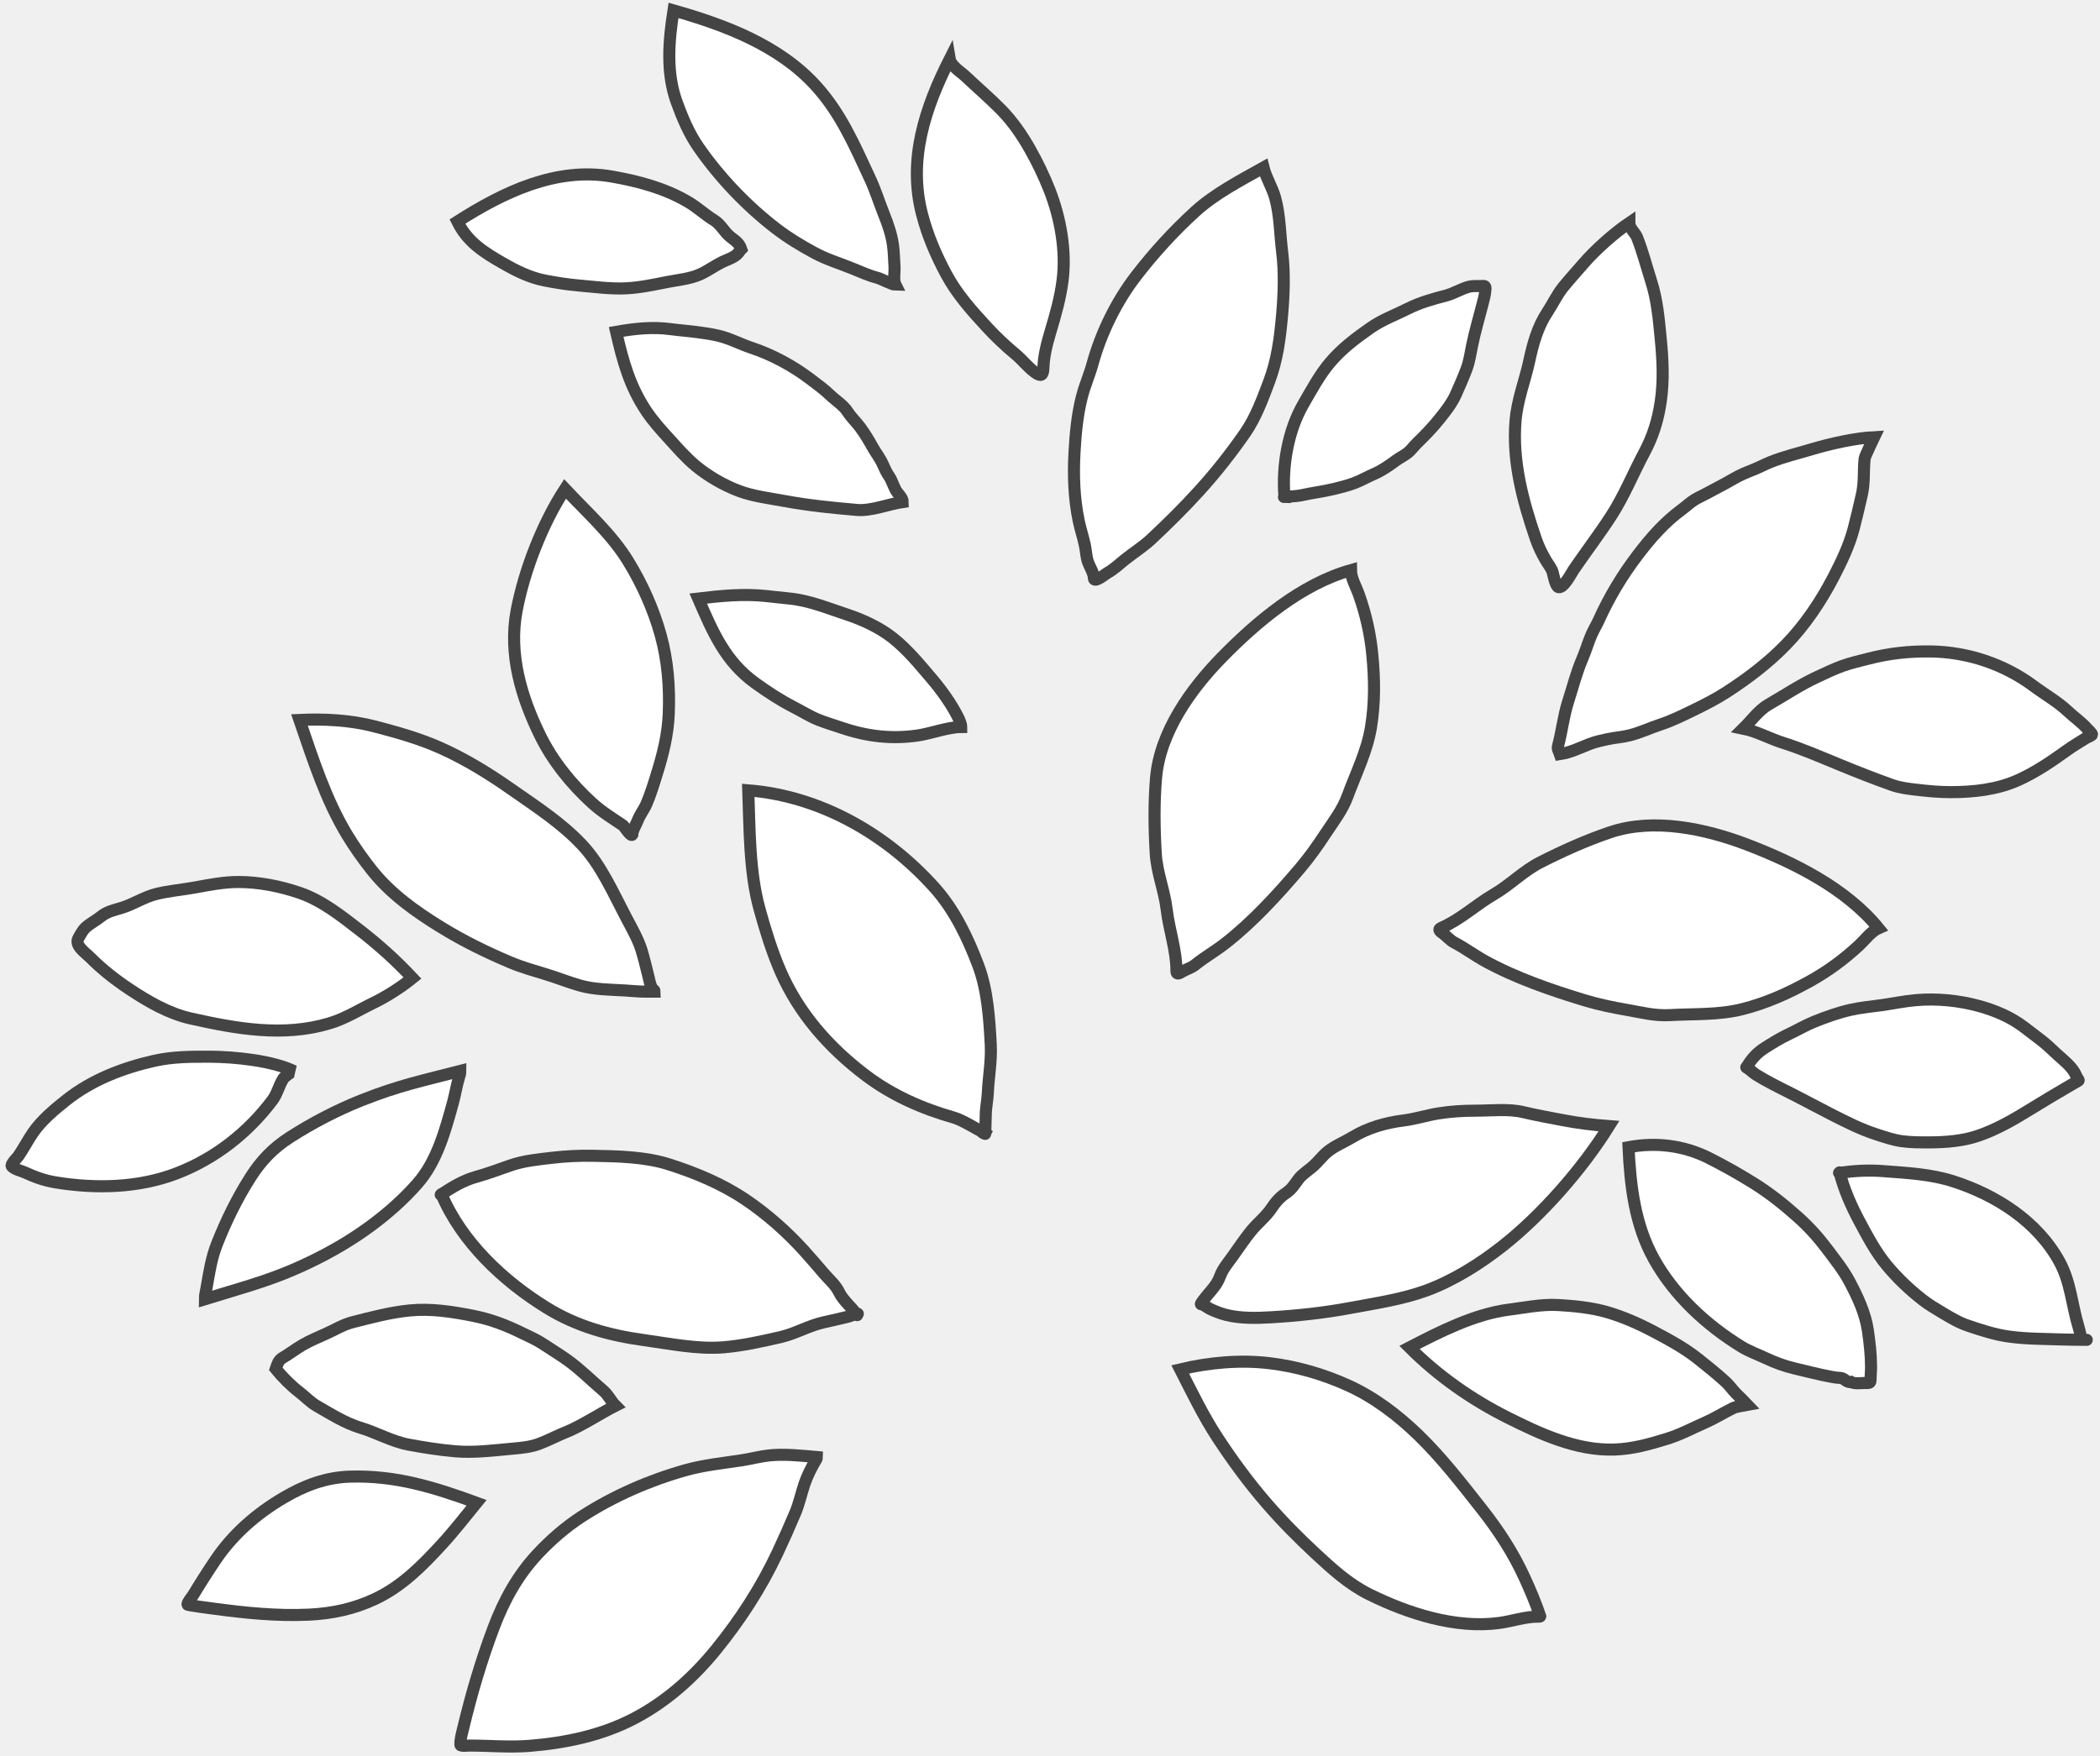
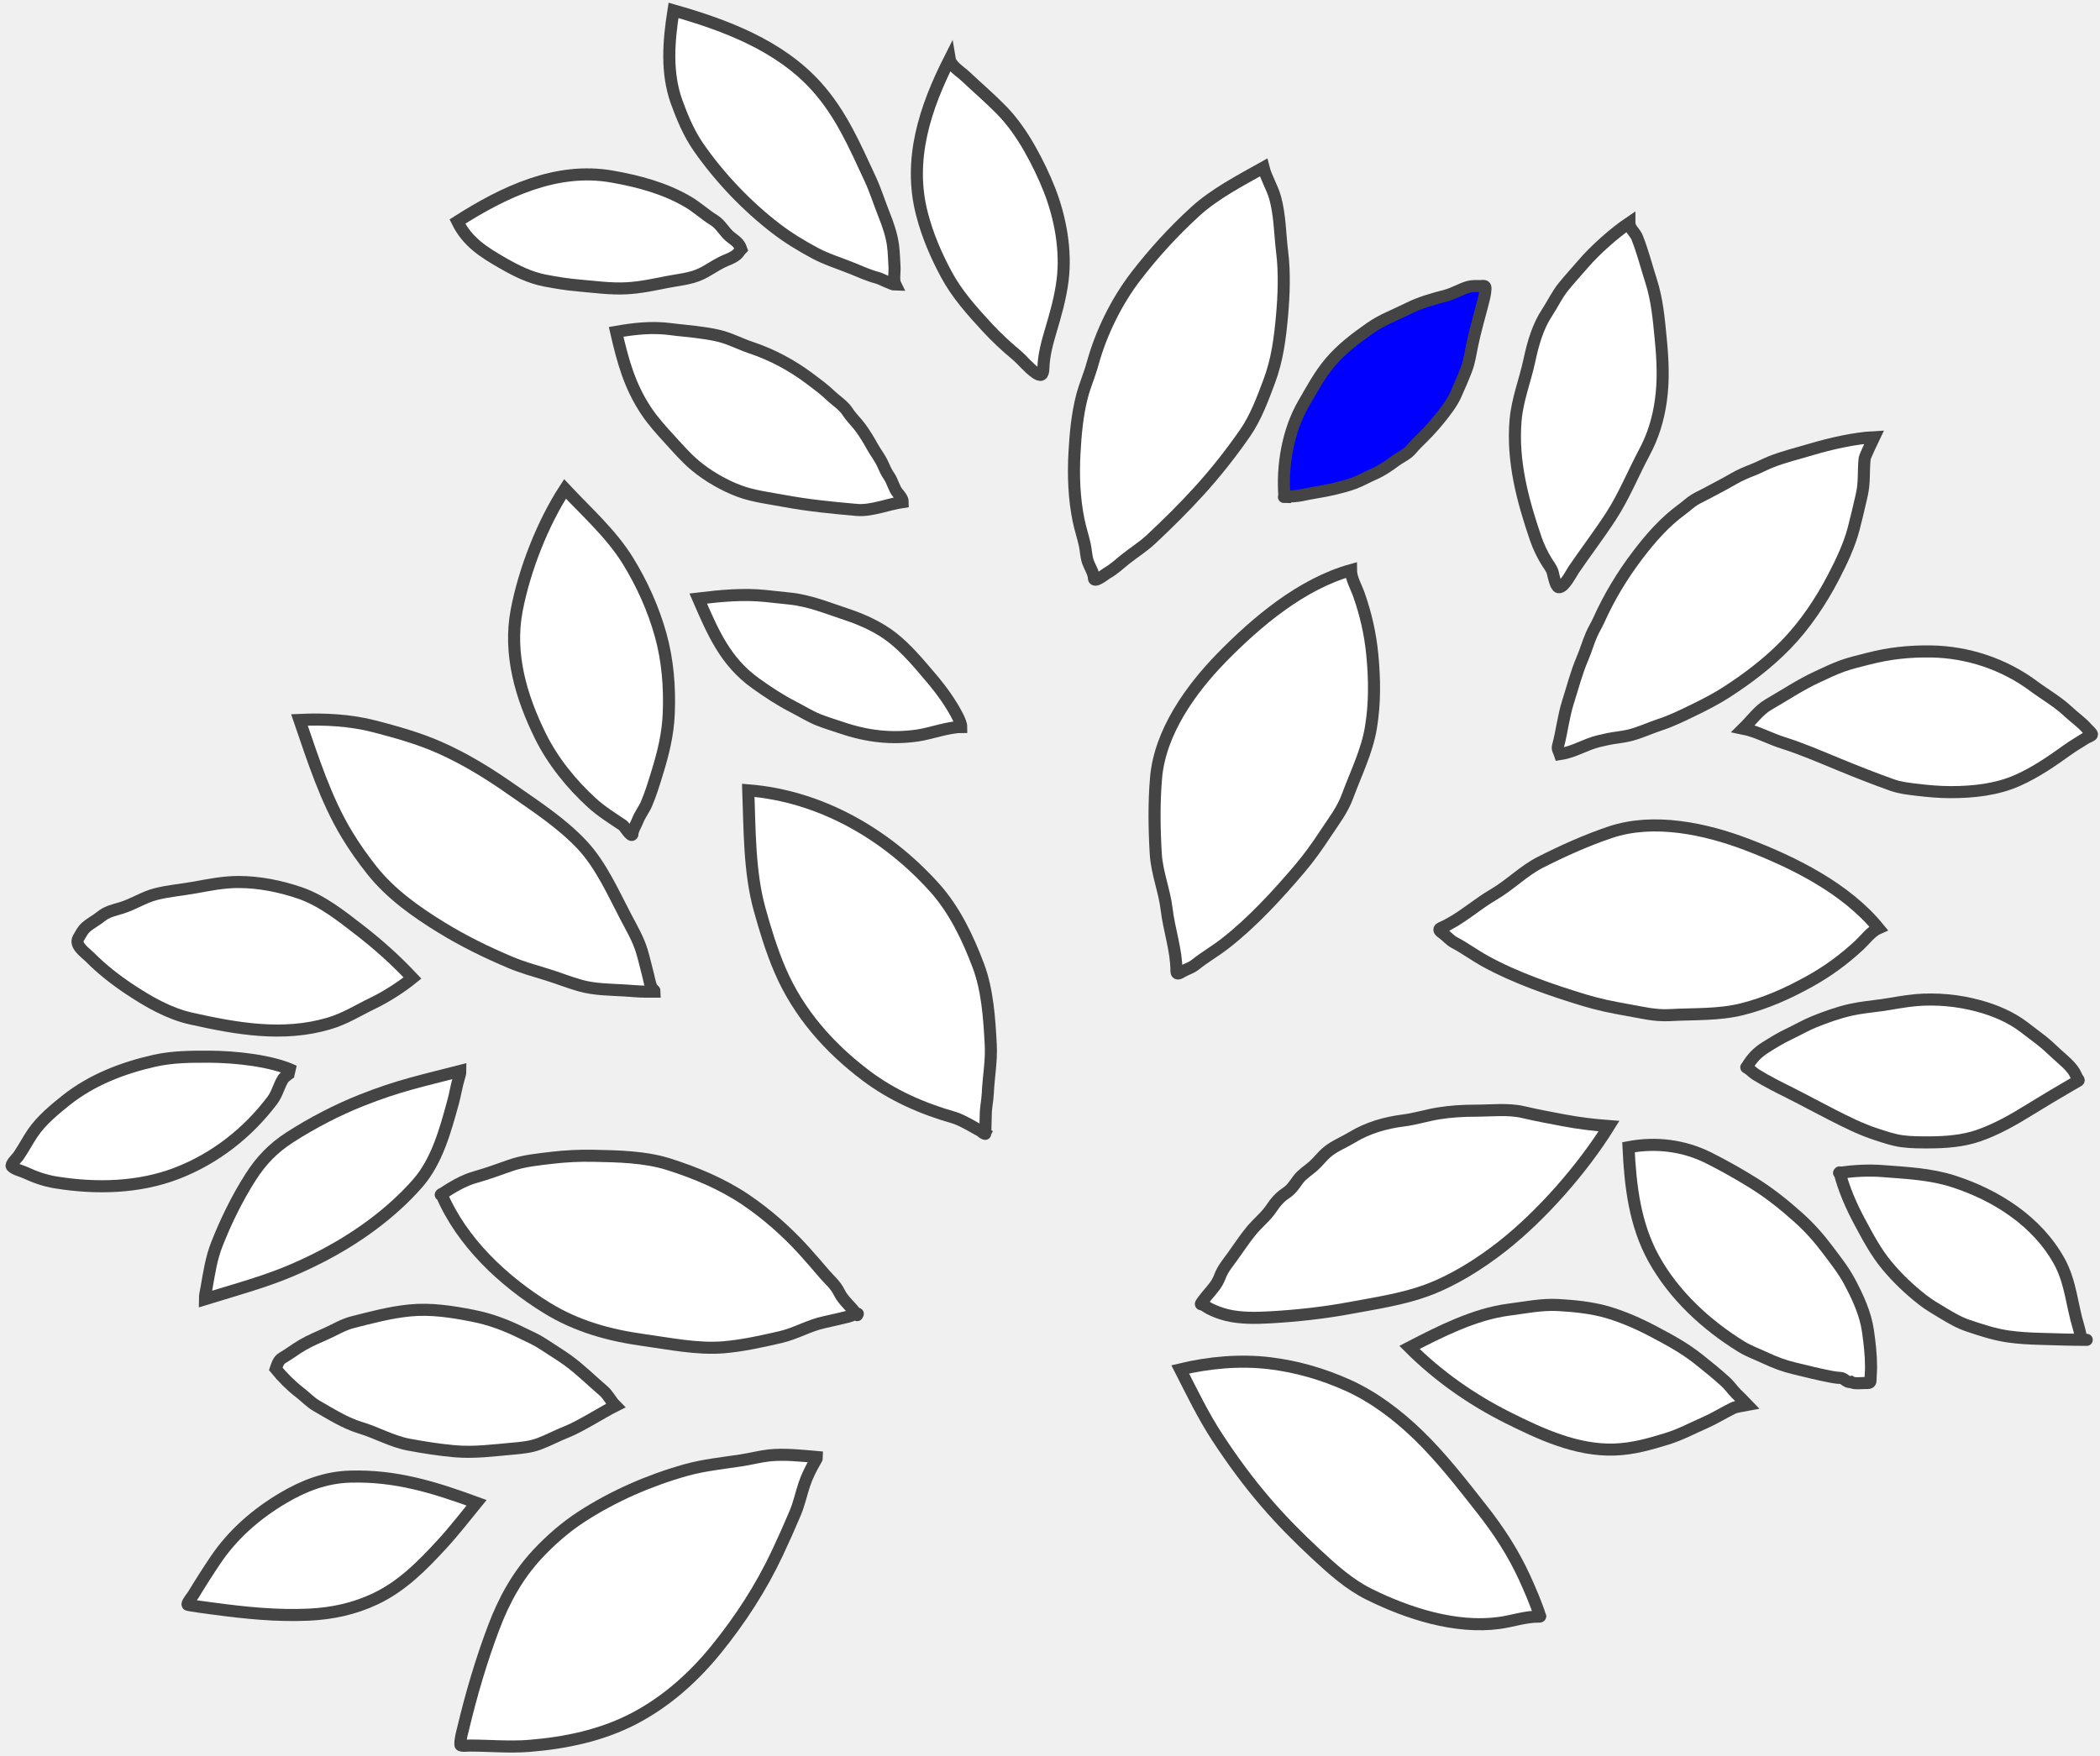
<svg xmlns="http://www.w3.org/2000/svg" width="348" height="291" viewBox="0 0 348 291" fill="none">
  <g id="design-freepik">
-     <path d="M212.854 82.368C212.855 82.376 212.856 82.384 212.856 82.392C212.583 82.392 212.629 82.384 212.854 82.368C212.429 77.176 213.45 71.329 216.021 66.913C217.386 64.568 218.64 62.184 220.406 60.096C222.363 57.783 224.639 56.075 227.098 54.353C229.065 52.977 231.239 52.202 233.372 51.13C235.346 50.137 237.505 49.545 239.636 48.986C240.925 48.648 242.101 47.885 243.392 47.536C243.97 47.38 244.743 47.417 245.329 47.417C245.916 47.417 246.199 47.248 246.165 47.922C246.119 48.842 245.834 49.796 245.606 50.679C245.046 52.847 244.423 54.982 243.967 57.176C243.684 58.539 243.508 59.903 243.012 61.214C242.469 62.647 241.839 64.083 241.21 65.48C240.583 66.871 239.493 68.254 238.539 69.442C237.363 70.908 236.093 72.215 234.751 73.518C234.251 74.004 233.852 74.598 233.307 75.038C232.71 75.519 231.991 75.85 231.37 76.302C230.143 77.195 229.061 77.98 227.663 78.582C226.565 79.054 225.539 79.663 224.417 80.08C223.271 80.506 222.151 80.784 220.965 81.068C219.217 81.486 217.418 81.695 215.657 82.094C215.008 82.24 213.402 82.329 212.854 82.368Z" fill="white" />
+     <path d="M212.854 82.368C212.855 82.376 212.856 82.384 212.856 82.392C212.583 82.392 212.629 82.384 212.854 82.368C212.429 77.176 213.45 71.329 216.021 66.913C217.386 64.568 218.64 62.184 220.406 60.096C222.363 57.783 224.639 56.075 227.098 54.353C229.065 52.977 231.239 52.202 233.372 51.13C235.346 50.137 237.505 49.545 239.636 48.986C240.925 48.648 242.101 47.885 243.392 47.536C243.97 47.38 244.743 47.417 245.329 47.417C245.916 47.417 246.199 47.248 246.165 47.922C246.119 48.842 245.834 49.796 245.606 50.679C245.046 52.847 244.423 54.982 243.967 57.176C243.684 58.539 243.508 59.903 243.012 61.214C242.469 62.647 241.839 64.083 241.21 65.48C240.583 66.871 239.493 68.254 238.539 69.442C237.363 70.908 236.093 72.215 234.751 73.518C234.251 74.004 233.852 74.598 233.307 75.038C232.71 75.519 231.991 75.85 231.37 76.302C230.143 77.195 229.061 77.98 227.663 78.582C226.565 79.054 225.539 79.663 224.417 80.08C223.271 80.506 222.151 80.784 220.965 81.068C219.217 81.486 217.418 81.695 215.657 82.094C215.008 82.24 213.402 82.329 212.854 82.368Z" fill="blue" />
    <path d="M212.856 82.392C212.426 77.194 213.446 71.336 216.021 66.913C217.386 64.568 218.64 62.184 220.406 60.096C222.363 57.783 224.639 56.075 227.098 54.353C229.065 52.977 231.239 52.202 233.372 51.13C235.346 50.137 237.505 49.545 239.636 48.986C240.925 48.648 242.101 47.885 243.392 47.536C243.97 47.38 244.743 47.417 245.329 47.417C245.916 47.417 246.199 47.248 246.165 47.922C246.119 48.842 245.834 49.796 245.606 50.679C245.046 52.847 244.423 54.982 243.967 57.176C243.684 58.539 243.508 59.903 243.012 61.214C242.469 62.647 241.839 64.083 241.21 65.48C240.583 66.871 239.493 68.254 238.539 69.442C237.363 70.908 236.093 72.215 234.751 73.518C234.251 74.004 233.852 74.598 233.307 75.038C232.71 75.519 231.991 75.85 231.37 76.302C230.143 77.195 229.061 77.98 227.663 78.582C226.565 79.054 225.539 79.663 224.417 80.08C223.271 80.506 222.151 80.784 220.965 81.068C219.217 81.486 217.418 81.695 215.657 82.094C214.741 82.301 211.918 82.392 212.856 82.392Z" stroke="#444444" stroke-width="2" stroke-linecap="round" />
    <path d="M262.401 43.69C264.33 41.438 267.558 38.572 270.012 36.92C270.012 37.883 270.958 38.526 271.287 39.35C272.209 41.654 272.842 44.172 273.603 46.54C274.625 49.718 274.884 52.867 275.207 56.168C275.546 59.632 275.714 63.061 275.214 66.516C274.773 69.558 273.943 72.28 272.492 74.996C270.631 78.479 269.129 82.232 266.976 85.55C265.011 88.578 262.816 91.452 260.783 94.43C260.444 94.927 259.129 97.52 258.274 97.33C257.775 97.219 257.427 95.316 257.312 94.9C257.115 94.184 256.591 93.587 256.215 92.955C255.555 91.846 254.937 90.574 254.519 89.356C252.331 82.982 250.57 76.427 251.155 69.644C251.451 66.218 252.72 63.096 253.435 59.767C254.027 57.013 254.803 54.191 256.372 51.814C257.305 50.4 258.002 48.871 259.072 47.545C260.14 46.224 261.296 44.978 262.401 43.69Z" fill="white" stroke="#444444" stroke-width="2" stroke-linecap="round" />
    <path d="M300.24 74.463C303.288 73.548 307.402 72.621 310.569 72.459C310.569 72.459 309.036 75.653 309 76C308.771 78.188 309.012 79.935 308.514 82.084C308.085 83.939 307.662 85.801 307.178 87.643C306.455 90.398 305.157 93.117 303.847 95.641C301.765 99.654 299.083 103.661 295.906 106.913C292.984 109.904 289.644 112.442 286.137 114.711C284.461 115.796 282.606 116.755 280.812 117.627C278.995 118.51 277.123 119.449 275.204 120.08C273.461 120.653 271.787 121.457 270.003 121.898C268.83 122.188 267.628 122.258 266.452 122.509C265.462 122.72 264.432 122.94 263.484 123.301C261.752 123.961 260.341 124.717 258.5 125C258.316 124.448 258.041 124.195 258.187 123.654C258.844 121.219 259.081 118.732 259.857 116.315C260.627 113.916 261.216 111.534 262.215 109.204C262.777 107.892 263.166 106.514 263.732 105.205C264.087 104.384 264.568 103.625 264.935 102.809C266.652 98.99 268.798 95.422 271.33 92.081C273.509 89.206 275.81 86.57 278.736 84.427C279.438 83.912 280.062 83.298 280.807 82.843C281.395 82.483 282.033 82.2 282.64 81.874C284.183 81.043 285.762 80.248 287.273 79.364C288.313 78.755 289.369 78.319 290.49 77.879C291.499 77.484 292.448 76.962 293.453 76.562C295.639 75.694 297.986 75.138 300.24 74.463Z" fill="white" stroke="#444444" stroke-width="2" stroke-linecap="round" />
    <path d="M293.045 116.794C291.471 117.697 290.17 119.503 288.874 120.774C291.13 121.225 293.258 122.432 295.45 123.122C298.61 124.117 301.693 125.46 304.756 126.72C307.665 127.917 310.574 129.065 313.537 130.118C314.901 130.603 316.272 130.746 317.698 130.915C319.541 131.134 321.376 131.302 323.234 131.302C327.035 131.302 330.941 130.885 334.435 129.312C337.363 127.993 339.944 126.223 342.543 124.353C343.555 123.625 344.638 122.996 345.692 122.33C345.8 122.262 346.675 121.922 346.675 121.757C346.675 121.512 346.055 120.989 345.897 120.808C344.964 119.734 343.711 118.876 342.676 117.901C340.965 116.291 338.902 115.138 337.026 113.74C332.1 110.068 326.039 108.053 319.889 107.98C316.394 107.938 313.089 108.283 309.7 109.159C308.249 109.534 306.787 109.861 305.372 110.361C303.927 110.872 302.529 111.561 301.139 112.203C298.313 113.509 295.737 115.251 293.045 116.794Z" fill="white" stroke="#444444" stroke-width="2" stroke-linecap="round" />
    <path d="M202.469 108.976C208.278 103.038 215.681 96.807 223.87 94.502C223.87 95.814 224.762 97.346 225.192 98.568C226.335 101.815 227.081 105.076 227.409 108.507C227.801 112.602 227.854 116.518 227.183 120.588C226.53 124.553 224.682 128.234 223.301 131.983C222.447 134.304 221.015 136.114 219.67 138.157C218.347 140.167 216.981 142.11 215.42 143.947C211.696 148.331 207.518 152.893 202.963 156.429C201.38 157.658 199.634 158.65 198.069 159.91C197.393 160.453 196.617 160.634 195.893 161.064C195.517 161.287 194.956 161.65 194.956 160.989C194.956 157.464 193.744 154.211 193.333 150.74C192.964 147.622 191.713 144.67 191.526 141.504C191.279 137.325 191.22 133.106 191.576 128.929C192.222 121.356 197.337 114.222 202.469 108.976Z" fill="white" stroke="#444444" stroke-width="2" stroke-linecap="round" />
    <path d="M289.493 139.988C297.254 142.95 305.918 147.258 311.295 153.851C310.092 154.373 309.042 155.802 308.092 156.683C305.57 159.025 302.875 161.008 299.859 162.677C296.26 164.668 292.689 166.276 288.689 167.283C284.792 168.263 280.679 168.034 276.691 168.262C274.221 168.403 271.991 167.811 269.581 167.392C267.21 166.979 264.884 166.5 262.577 165.8C257.073 164.131 251.224 162.117 246.165 159.347C244.407 158.385 242.803 157.179 241.023 156.245C240.255 155.842 239.78 155.203 239.097 154.71C238.743 154.454 238.187 154.084 238.793 153.82C242.026 152.416 244.527 150.008 247.547 148.248C250.259 146.668 252.468 144.344 255.298 142.911C259.033 141.019 262.879 139.284 266.852 137.947C274.055 135.522 282.636 137.371 289.493 139.988Z" fill="white" stroke="#444444" stroke-width="2" stroke-linecap="round" />
    <path d="M259.072 185.689C261.619 186.172 264.053 186.467 266.635 186.66C262.226 193.748 255.442 201.496 248.884 206.628C245.158 209.544 240.815 212.282 236.35 213.915C232.393 215.362 227.965 216.018 223.832 216.79C219.458 217.607 215.013 218.091 210.574 218.35C208.217 218.487 205.58 218.544 203.271 217.972C202.273 217.724 201.397 217.381 200.49 216.948C200.137 216.779 199.385 216.176 199.019 216.176C198.852 216.176 199.844 214.956 199.956 214.821C200.877 213.707 201.673 212.931 202.181 211.541C202.613 210.36 203.47 209.342 204.206 208.328C205.237 206.909 206.225 205.381 207.335 204.028C208.402 202.727 209.803 201.642 210.723 200.247C211.377 199.256 212.101 198.426 213.091 197.77C214.049 197.136 214.485 196.38 215.149 195.486C215.784 194.632 216.803 194.014 217.592 193.319C218.452 192.562 219.122 191.616 220.01 190.893C221.196 189.926 222.779 189.304 224.101 188.5C226.676 186.934 229.621 186.093 232.585 185.723C234.535 185.479 236.43 184.864 238.374 184.551C240.432 184.221 242.47 184.1 244.557 184.1C247.093 184.1 249.953 183.757 252.429 184.342C254.656 184.868 256.819 185.262 259.072 185.689Z" fill="white" stroke="#444444" stroke-width="2" stroke-linecap="round" />
    <path d="M292.517 173.646C291.207 174.472 290.329 175.42 289.523 176.74C289.545 176.98 289.213 176.842 289.5 177C290.074 177.315 290.422 177.77 290.978 178.117C292.784 179.242 294.718 180.195 296.623 181.153C298.979 182.337 301.284 183.6 303.636 184.794C306.019 186.004 308.372 187.193 310.919 188.017C312.339 188.476 313.724 188.966 315.211 189.165C316.719 189.367 318.238 189.362 319.756 189.356C322.413 189.346 325.251 189.131 327.777 188.27C330.872 187.214 333.724 185.563 336.491 183.848C338.689 182.486 340.915 181.173 343.147 179.867C343.57 179.62 344.001 179.388 344.416 179.129C344.444 179.112 344.463 179.086 344.466 179.054C344.471 179.012 344.446 178.969 344.42 178.938C344.13 178.584 344.001 178.135 343.761 177.735C343.085 176.609 341.871 175.658 340.904 174.778C340.015 173.971 339.209 173.157 338.253 172.423C337.304 171.694 336.353 170.969 335.4 170.245C333.175 168.555 330.576 167.468 327.893 166.737C324.58 165.833 320.914 165.479 317.488 165.779C315.593 165.944 313.747 166.336 311.868 166.604C310.127 166.852 308.373 166.997 306.655 167.388C304.6 167.856 302.607 168.567 300.654 169.354C299.183 169.946 297.823 170.758 296.391 171.431C295.047 172.064 293.773 172.855 292.517 173.646Z" fill="white" stroke="#444444" stroke-width="2" stroke-linecap="round" />
    <path d="M274.059 208.652C270.899 202.948 270.167 196.55 269.868 190.154C274.392 189.293 279.047 189.863 283.17 191.938C285.718 193.22 288.179 194.609 290.598 196.115C293.287 197.79 295.694 199.724 298.054 201.839C299.827 203.429 301.396 205.188 302.822 207.09C304.094 208.786 305.493 210.536 306.488 212.413C307.858 214.994 309.133 217.712 309.549 220.63C309.833 222.616 310.06 224.599 310.06 226.605C310.06 227.346 309.975 228.085 309.975 228.814C309.975 229.356 309.473 229.24 309.076 229.24C308.456 229.24 307.248 229.409 306.739 229.07C305.956 229.226 305.695 228.399 304.894 228.388C304.448 228.383 303.989 228.308 303.551 228.228C301.487 227.85 299.432 227.311 297.391 226.827C295.63 226.41 294.142 225.849 292.519 225.086C291.212 224.473 289.835 223.989 288.601 223.232C282.746 219.639 277.408 214.696 274.059 208.652Z" fill="white" stroke="#444444" stroke-width="2" stroke-linecap="round" />
    <path d="M308.156 202.483C306.791 199.933 305.59 197.2 304.863 194.398C307.28 194.063 309.626 193.928 312.064 194.119C316.014 194.427 319.94 194.597 323.739 195.826C330.793 198.108 337.615 202.443 341.272 209.106C343.155 212.538 343.329 216.293 344.441 219.949C344.654 220.648 344.779 221.395 344.951 222.084C342.666 222.067 340.388 221.986 338.102 221.921C336.311 221.871 334.542 221.78 332.765 221.524C330.512 221.199 328.293 220.469 326.142 219.745C324.621 219.233 323.333 218.464 321.965 217.646L321.965 217.646L321.922 217.621C320.749 216.92 319.617 216.254 318.535 215.407C316.387 213.726 314.456 211.88 312.707 209.787C310.88 207.601 309.495 204.984 308.156 202.483Z" fill="white" />
    <path d="M304.844 194.327C305.57 197.154 306.779 199.911 308.156 202.483C309.495 204.984 310.88 207.601 312.707 209.787C314.456 211.88 316.387 213.726 318.535 215.407C319.617 216.254 320.749 216.92 321.922 217.621L321.965 217.646C323.333 218.464 324.621 219.233 326.142 219.745C328.293 220.469 330.512 221.199 332.765 221.524C334.542 221.78 336.311 221.871 338.102 221.921C340.672 221.994 343.231 222.087 345.803 222.087M304.759 194.412C307.213 194.067 309.591 193.926 312.064 194.119C316.014 194.427 319.94 194.597 323.739 195.826C330.793 198.108 337.615 202.443 341.272 209.106C343.155 212.538 343.329 216.293 344.441 219.949C344.654 220.649 344.78 221.398 344.952 222.087" stroke="#444444" stroke-width="2" stroke-linecap="round" />
    <path d="M249.996 217.089C244.347 217.813 238.589 220.747 233.571 223.343C238.305 228.078 243.826 231.96 249.816 234.962C255.289 237.704 261.277 240.483 267.538 240.27C270.61 240.165 273.319 239.387 276.233 238.491C278.483 237.799 280.456 236.728 282.601 235.785C284.163 235.098 285.61 234.184 287.142 233.429C287.791 233.109 288.887 233.023 289.602 232.88C288.988 232.228 288.328 231.626 287.7 230.988C287.088 230.366 286.6 229.633 285.955 229.044C284.503 227.717 282.956 226.478 281.418 225.254C279.142 223.443 276.621 222.083 274.057 220.727C271.598 219.427 268.983 218.266 266.308 217.491C263.736 216.747 260.828 216.461 258.161 216.313C255.46 216.164 252.665 216.747 249.996 217.089Z" fill="white" stroke="#444444" stroke-width="2" stroke-linecap="round" />
    <path d="M201.759 238.3C199.388 234.682 197.543 230.836 195.579 226.985C200.355 225.838 205.529 225.372 210.417 225.963C214.901 226.506 219.254 227.768 223.382 229.631C227.674 231.568 231.616 234.557 235.011 237.843C238.884 241.591 242.233 245.92 245.567 250.16C248.339 253.684 250.748 257.368 252.624 261.465C253.537 263.458 254.554 265.817 255.223 267.915C255.198 268.002 254.974 267.964 254.913 267.964C252.729 267.964 250.599 268.721 248.438 269.015C241.194 269.997 233.296 267.428 226.915 264.277C223.561 262.62 220.783 260.092 218.046 257.554C215.156 254.873 212.388 252.073 209.807 249.08C206.874 245.678 204.226 242.064 201.759 238.3Z" fill="white" />
    <path d="M255.223 267.915C255.198 268.002 254.974 267.964 254.913 267.964C252.729 267.964 250.599 268.721 248.438 269.015C241.194 269.997 233.296 267.428 226.915 264.277C223.561 262.62 220.783 260.092 218.046 257.554C215.156 254.873 212.388 252.073 209.807 249.08C206.874 245.678 204.226 242.064 201.759 238.3C199.388 234.682 197.543 230.836 195.579 226.985C200.355 225.838 205.529 225.372 210.417 225.963C214.901 226.506 219.254 227.768 223.382 229.631C227.674 231.568 231.616 234.557 235.011 237.843C238.884 241.591 242.233 245.92 245.567 250.16C248.339 253.684 250.748 257.368 252.624 261.465C253.537 263.458 254.554 265.817 255.223 267.915ZM255.223 267.915C255.245 267.836 255.24 267.969 255.223 267.915Z" stroke="#444444" stroke-width="2" stroke-linecap="round" />
    <path d="M198.05 35.079C201.285 32.121 205.572 29.9 209.38 27.765C209.807 29.471 210.831 31.057 211.309 32.776C212.117 35.685 212.1 38.794 212.472 41.772C212.892 45.135 212.759 48.9 212.456 52.273C212.115 56.072 211.674 59.604 210.329 63.205C209.241 66.115 208.09 69.245 206.305 71.81C203.939 75.209 201.497 78.312 198.712 81.379C196.18 84.168 193.502 86.817 190.752 89.387C189.441 90.611 187.922 91.56 186.521 92.669C185.484 93.491 184.619 94.354 183.454 94.996C183.207 95.132 181.271 96.717 181.271 95.817C181.271 95.019 180.57 93.934 180.298 93.163C179.986 92.278 179.971 91.258 179.773 90.343C179.479 88.989 179.034 87.676 178.753 86.319C177.984 82.615 177.853 78.783 178.06 75.013C178.228 71.942 178.517 68.749 179.287 65.763C179.764 63.908 180.541 62.162 181.047 60.321C182.455 55.199 185.002 49.974 188.266 45.74C191.231 41.894 194.464 38.359 198.05 35.079Z" fill="white" stroke="#444444" stroke-width="2" stroke-linecap="round" />
    <path d="M152.796 35.516C150.426 26.442 153.31 17.849 157.385 9.789C157.575 10.928 159.19 11.892 159.972 12.633C161.95 14.506 164.021 16.266 165.93 18.213C167.796 20.116 169.339 22.36 170.655 24.676C171.868 26.814 173.032 29.22 173.926 31.511C175.727 36.127 176.712 41.533 176.085 46.476C175.712 49.418 174.931 52.118 174.09 54.942C173.517 56.864 172.96 58.971 172.907 60.986C172.872 62.285 172.483 62.394 171.617 61.798C170.425 60.978 169.432 59.659 168.296 58.719C166.687 57.389 165.042 55.837 163.628 54.308C161.064 51.534 158.556 48.745 156.772 45.393C155.056 42.166 153.721 39.059 152.796 35.516Z" fill="white" stroke="#444444" stroke-width="2" stroke-linecap="round" />
    <path d="M112.14 16.933C110.371 12.042 110.812 6.812 111.608 1.722C120.188 4.155 129.167 7.526 135.297 14.326C139.378 18.852 141.642 24.161 144.184 29.617C145.084 31.548 145.71 33.592 146.501 35.569C147.153 37.199 147.755 38.934 147.987 40.684C148.142 41.855 148.161 43.101 148.235 44.282C148.288 45.134 148.004 46.423 148.396 47.206C147.88 47.206 145.954 46.194 145.46 46.066C143.937 45.671 142.555 45.032 141.1 44.443C139.06 43.618 136.965 42.988 135.018 41.941C132.791 40.744 130.629 39.436 128.621 37.897C123.761 34.173 119.234 29.419 115.739 24.383C114.184 22.144 113.064 19.486 112.14 16.933Z" fill="white" stroke="#444444" stroke-width="2" stroke-linecap="round" />
    <path d="M107.145 68.201C104.369 64.07 103.232 59.925 102.104 55.009C105.156 54.471 108.11 54.145 111.19 54.563C112.542 54.747 113.901 54.839 115.253 55.015C116.534 55.182 117.816 55.353 119.074 55.653C120.975 56.106 122.646 57.021 124.487 57.635C127.996 58.805 131.321 60.599 134.278 62.837C135.392 63.681 136.522 64.492 137.53 65.463C138.511 66.409 139.742 67.128 140.49 68.287C141.096 69.226 141.902 69.966 142.565 70.858C143.317 71.871 143.978 72.983 144.59 74.084C145.125 75.048 145.822 75.9 146.275 76.909C146.603 77.641 146.881 78.295 147.34 78.952C147.915 79.775 148.136 80.966 148.764 81.708L148.791 81.74C149.121 82.13 149.594 82.688 149.594 83.213C147.255 83.547 144.382 84.732 142.013 84.526C137.939 84.172 133.976 83.783 129.943 83.034C127.498 82.579 124.83 82.266 122.492 81.392C119.978 80.453 117.33 78.923 115.271 77.212C113.638 75.855 112.28 74.257 110.849 72.697C109.545 71.276 108.223 69.804 107.145 68.201Z" fill="white" stroke="#444444" stroke-width="2" stroke-linecap="round" />
    <path d="M83.339 43.626C80.138 41.796 77.451 40.095 75.796 36.727C83.416 31.865 92.169 27.633 101.411 29.264C105.825 30.043 110.133 31.185 114.008 33.457C115.549 34.36 116.817 35.576 118.331 36.504C119.47 37.202 120 38.441 121.031 39.266C121.841 39.914 122.495 40.263 122.839 41.297C122.567 41.57 122.388 41.945 122.096 42.189C121.334 42.827 120.585 42.994 119.718 43.415C118.471 44.022 117.332 44.873 116.076 45.447C114.362 46.231 112.443 46.377 110.614 46.735C108.322 47.184 106.138 47.668 103.789 47.788C101.14 47.922 98.496 47.541 95.862 47.317C94.013 47.16 92.172 46.86 90.35 46.512C87.798 46.025 85.582 44.908 83.339 43.626Z" fill="white" stroke="#444444" stroke-width="2" stroke-linecap="round" />
    <path d="M125.199 113.25C120.165 109.639 118.129 104.784 115.705 99.21C119.409 98.765 123.161 98.398 126.89 98.789C128.203 98.927 129.514 99.08 130.829 99.21C134.149 99.541 137.212 100.824 140.354 101.861C142.963 102.722 145.745 104.003 147.91 105.713C150.375 107.661 152.362 110.096 154.388 112.476C156.04 114.417 157.651 116.661 158.791 118.942C158.982 119.323 159.293 120.073 159.293 120.503C157.166 120.503 154.246 121.583 152.158 121.896C147.761 122.556 143.651 122.059 139.45 120.627C138.175 120.192 136.859 119.81 135.61 119.307C134.196 118.739 132.879 117.898 131.522 117.208C129.305 116.08 127.22 114.7 125.199 113.25Z" fill="white" stroke="#444444" stroke-width="2" stroke-linecap="round" />
    <path d="M85.618 101.192C86.893 94.497 89.891 86.785 93.632 81.039C97.231 84.897 101.313 88.486 104.092 93.017C106.424 96.817 108.275 100.93 109.474 105.23C110.653 109.456 111.001 113.889 110.824 118.261C110.683 121.759 109.894 124.904 108.867 128.219C108.334 129.944 107.843 131.577 107.133 133.242C106.722 134.206 106.04 135.035 105.672 136.011C105.432 136.646 104.78 137.662 104.78 138.339C104.566 138.767 103.441 136.952 103.256 136.828C101.498 135.642 99.676 134.522 98.104 133.087C94.686 129.97 91.603 126.162 89.551 122.001C86.372 115.558 84.243 108.415 85.618 101.192Z" fill="white" stroke="#444444" stroke-width="2" stroke-linecap="round" />
    <path d="M125.87 150.701C124.149 144.475 124.239 137.403 124 131C135.976 131.958 146.894 138.259 154.855 147.115C158.158 150.79 160.383 155.444 162.113 160.034C163.652 164.117 163.948 168.814 164.182 173.133C164.33 175.871 163.813 178.494 163.693 181.215C163.638 182.443 163.352 183.617 163.352 184.85C163.352 185.852 163.24 188.856 163.24 187.854C163.16 188.015 162.835 187.747 162.546 187.489C161.18 186.742 159.283 185.593 158.063 185.247C152.826 183.758 147.828 181.558 143.459 178.254C137.36 173.641 132.333 167.935 129.289 160.876C127.884 157.618 126.815 154.116 125.87 150.701Z" fill="white" />
    <path d="M163.24 187.854C161.905 187.194 159.508 185.657 158.063 185.247C152.826 183.758 147.828 181.558 143.459 178.254C137.36 173.641 132.333 167.935 129.289 160.876C127.884 157.618 126.815 154.116 125.87 150.701C124.149 144.475 124.239 137.403 124 131C135.976 131.958 146.894 138.259 154.855 147.115C158.158 150.79 160.383 155.444 162.113 160.034C163.652 164.117 163.948 168.814 164.182 173.133C164.33 175.871 163.813 178.494 163.693 181.215C163.638 182.443 163.352 183.617 163.352 184.85C163.352 185.852 163.24 188.856 163.24 187.854ZM163.24 187.854L162.104 187.119C162.315 187.223 163.108 188.119 163.24 187.854Z" stroke="#444444" stroke-width="2" stroke-linecap="round" />
    <path d="M57.497 138.346C53.94 132.453 51.851 125.799 49.626 119.332C53.703 119.143 58.061 119.36 62.037 120.397C65.701 121.354 69.33 122.361 72.801 123.89C77.041 125.758 81.004 128.207 84.791 130.864C88.847 133.71 93.005 136.378 96.428 140.012C99.606 143.385 101.624 148.02 103.755 152.07C104.686 153.84 105.771 155.697 106.356 157.638C106.753 158.954 107.068 160.353 107.415 161.688C107.599 162.395 107.684 163.04 107.985 163.707C108.11 163.984 108.486 164.066 108.486 164.37H106.981C105.826 164.37 104.638 164.238 103.482 164.171C101.066 164.032 98.543 164.032 96.199 163.379C94.305 162.851 92.479 162.108 90.6 161.533C88.569 160.911 86.543 160.354 84.581 159.526C80.622 157.857 76.753 155.959 73.092 153.705C68.856 151.096 64.744 148.174 61.628 144.254C60.143 142.385 58.732 140.391 57.497 138.346Z" fill="white" stroke="#444444" stroke-width="2" stroke-linecap="round" />
    <path d="M59.535 154.123C62.726 156.59 65.602 159.176 68.354 162.112C66.508 163.612 64.034 165.2 61.888 166.237C59.397 167.44 57.212 168.848 54.531 169.643C46.921 171.899 39.209 170.518 31.64 168.826C27.967 168.004 24.558 166.027 21.446 163.958C19.118 162.409 16.916 160.69 14.944 158.706C14.152 157.91 12.275 156.694 13.011 155.467C13.396 154.825 13.67 154.203 14.244 153.695C15.002 153.024 15.932 152.563 16.721 151.924C17.739 151.099 18.845 150.872 20.078 150.506C22.078 149.911 23.829 148.705 25.875 148.19C27.977 147.66 30.16 147.495 32.291 147.106C34.668 146.672 37.055 146.195 39.481 146.195C42.928 146.195 46.427 146.889 49.681 148.004C53.347 149.26 56.51 151.784 59.535 154.123Z" fill="white" stroke="#444444" stroke-width="2" stroke-linecap="round" />
    <path d="M59.889 182.39C66.11 179.922 69.816 179.182 76.283 177.51C76.283 177.928 76.173 178.248 76.051 178.647C75.649 179.958 75.454 181.331 75.091 182.654C73.82 187.289 72.436 192.473 69.189 196.169C64.72 201.253 58.885 205.405 52.856 208.463C45.821 212.03 41.475 213.022 33.952 215.351C33.952 214.701 34.124 214.058 34.236 213.421C34.662 210.98 35.027 208.537 35.939 206.229C37.477 202.339 39.274 198.658 41.507 195.144C43.27 192.369 45.273 190.293 48.05 188.506C51.703 186.154 55.896 183.973 59.889 182.39Z" fill="white" stroke="#444444" stroke-width="2" stroke-linecap="round" />
    <path d="M34.749 175.155C38.82 175.17 45.095 175.787 48.728 177.554C48.342 177.554 47.132 178.5 46.944 178.791C46.209 179.931 45.962 181.28 45.136 182.376C41.071 187.77 35.645 192.027 29.337 194.466C22.986 196.921 15.897 197.071 9.227 195.989C7.434 195.698 5.792 195.118 4.155 194.354C3.506 194.052 2.471 193.863 1.962 193.326C1.684 193.032 2.893 191.85 3.028 191.654C3.884 190.408 4.582 189.055 5.431 187.802C6.848 185.711 9.068 183.865 11.029 182.314C15.241 178.984 20.362 177.009 25.565 175.836C28.61 175.15 31.648 175.144 34.749 175.155Z" fill="white" stroke="#444444" stroke-width="2" stroke-linecap="round" />
    <path d="M46.836 225.063C46.125 225.473 45.952 226.165 45.696 226.909C46.715 228.176 48.281 229.752 49.573 230.73C50.562 231.479 51.399 232.419 52.484 233.04C54.767 234.347 57.186 235.893 59.712 236.651C62.41 237.46 64.946 238.938 67.732 239.457C70.265 239.927 72.855 240.34 75.424 240.559C78.639 240.833 81.805 240.401 85.005 240.119C86.458 239.991 87.905 239.852 89.284 239.345C90.873 238.762 92.356 237.943 93.929 237.326C96.151 236.455 99.874 234.063 102 233C101.199 232.199 100.824 231.234 99.961 230.501C97.982 228.82 96.16 226.971 94.041 225.447C92.743 224.515 91.336 223.673 90.003 222.784C88.856 222.02 87.721 221.554 86.497 220.951C83.818 219.631 81.312 218.678 78.365 218.096C74.886 217.409 71.4 216.862 67.849 217.217C64.658 217.536 61.551 218.37 58.454 219.155C56.912 219.546 55.61 220.35 54.181 221.001C52.815 221.623 51.434 222.186 50.13 222.939C48.997 223.594 47.971 224.408 46.836 225.063Z" fill="white" stroke="#444444" stroke-width="2" stroke-linecap="round" />
    <path d="M78.92 195.063C76.772 195.656 75.022 196.74 73.161 197.955C76.525 205.889 83.39 212.333 90.613 216.789C95.556 219.839 100.957 221.337 106.66 222.122C110.966 222.714 115.592 223.687 119.95 223.317C123.081 223.051 126.281 222.337 129.345 221.632C131.855 221.055 134.091 219.691 136.616 219.155C137.948 218.873 139.255 218.558 140.58 218.238C141.058 218.123 141.44 217.864 141.901 217.789C141.032 216.585 139.726 215.573 139.075 214.231C138.469 212.984 137.504 212.202 136.616 211.178C135.479 209.866 134.361 208.537 133.191 207.252C130.332 204.111 127.057 201.218 123.536 198.841C119.661 196.226 115.243 194.39 110.803 192.982C106.904 191.746 102.421 191.658 98.355 191.579L98.237 191.577C95.998 191.533 93.741 191.644 91.517 191.905C89.125 192.185 86.811 192.4 84.525 193.193C82.655 193.841 80.831 194.536 78.92 195.063Z" fill="white" />
    <path d="M73.036 198.036C74.944 196.788 76.724 195.67 78.92 195.063C80.831 194.536 82.655 193.841 84.525 193.193C86.811 192.4 89.125 192.185 91.517 191.905C93.741 191.644 95.998 191.533 98.237 191.577L98.355 191.579C102.421 191.658 106.904 191.746 110.803 192.982C115.243 194.39 119.661 196.226 123.536 198.841C127.057 201.218 130.332 204.111 133.191 207.252C134.361 208.537 135.479 209.866 136.616 211.178C137.504 212.202 138.469 212.984 139.075 214.231C139.763 215.647 141.179 216.697 142.042 217.991M73.148 197.925C76.507 205.873 83.381 212.327 90.613 216.789C95.556 219.839 100.957 221.337 106.66 222.122C110.966 222.714 115.592 223.687 119.95 223.317C123.081 223.051 126.281 222.337 129.345 221.632C131.855 221.055 134.091 219.691 136.616 219.155C137.948 218.873 139.255 218.558 140.58 218.238C141.142 218.103 141.571 217.768 142.153 217.768" stroke="#444444" stroke-width="2" stroke-linecap="round" />
    <path d="M127.428 241.246C129.928 240.972 132.883 241.289 135.381 241.513C135.381 241.771 135.236 241.949 135.108 242.169C134.398 243.396 133.751 244.669 133.3 246.015C132.762 247.618 132.426 249.264 131.764 250.827C130.829 253.035 129.849 255.242 128.828 257.411C126.113 263.181 122.695 268.45 118.684 273.396C114.931 278.021 110.468 282.014 105.17 284.804C99.772 287.646 93.751 288.901 87.724 289.387C84.428 289.652 81.139 289.337 77.839 289.337C77.675 289.337 76.309 289.47 76.297 289.226C76.254 288.315 76.534 287.4 76.743 286.525C78.096 280.856 79.755 275.207 81.815 269.76C83.524 265.242 85.768 261.14 89.08 257.59C91.255 255.26 93.744 253.093 96.425 251.36C101.684 247.961 107.614 245.372 113.642 243.68C116.671 242.831 119.841 242.524 122.945 242.045C124.442 241.814 125.922 241.412 127.428 241.246Z" fill="white" stroke="#444444" stroke-width="2" stroke-linecap="round" />
    <path d="M58.014 244.758C65.576 244.536 71.957 246.525 78.972 249.093C77.08 251.406 75.265 253.764 73.237 255.968C69.956 259.536 66.628 262.922 62.189 265.022C58.699 266.673 55.051 267.455 51.214 267.636C45.856 267.888 40.548 267.34 35.248 266.62C35.152 266.607 31.061 266.091 31.061 265.964C31.061 265.556 31.822 264.7 32.009 264.391C33.195 262.428 34.439 260.477 35.719 258.575C38.588 254.311 42.512 250.902 46.922 248.301C50.395 246.253 53.954 244.877 58.014 244.758Z" fill="white" stroke="#444444" stroke-width="2" stroke-linecap="round" />
  </g>
</svg>
